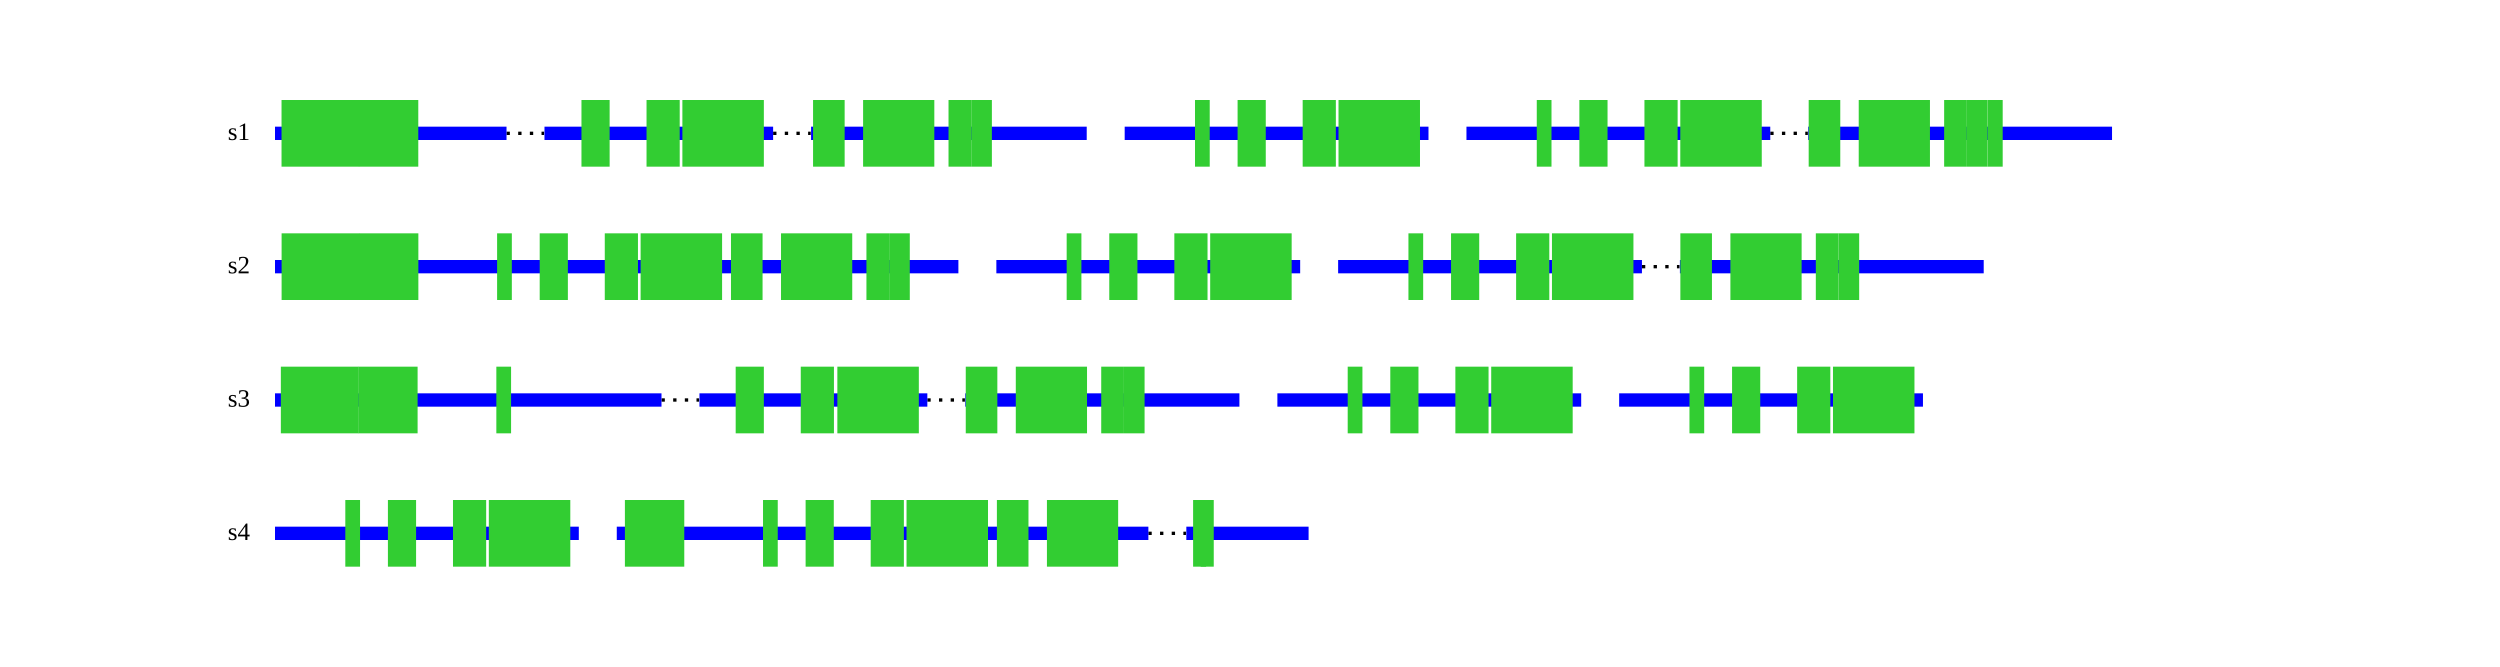
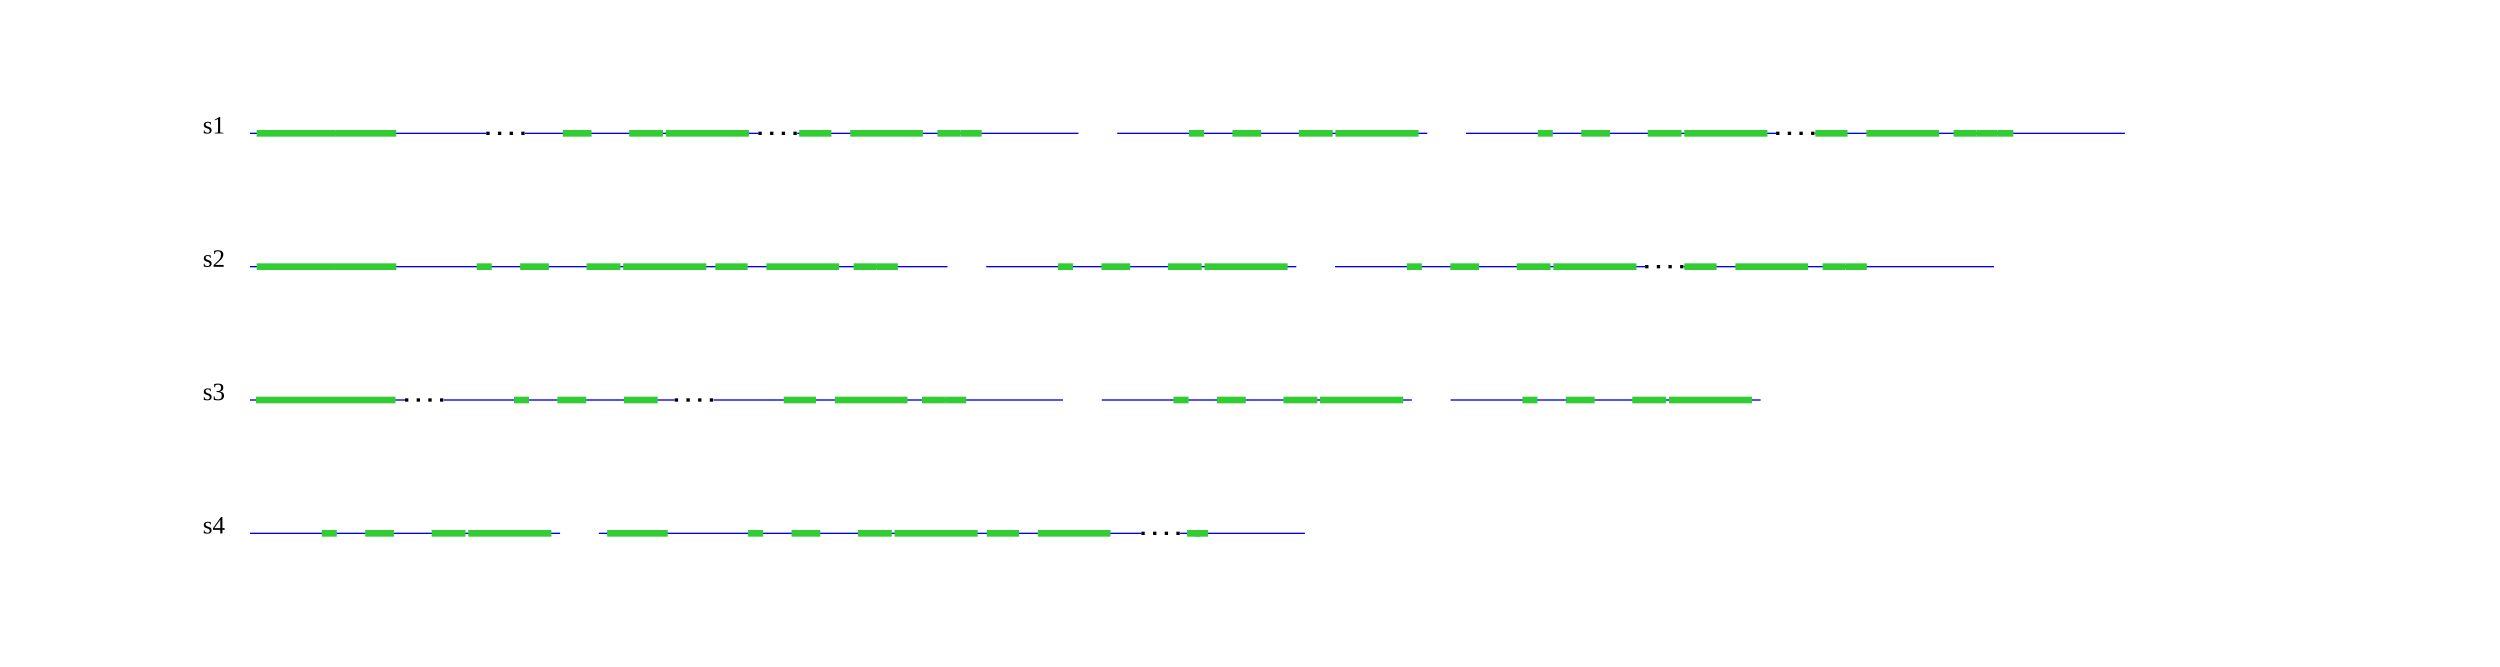
- <svg xmlns="http://www.w3.org/2000/svg" version="1.1" width="1500" height="400">
-   <text x="150" y="84" font-size="15px" fill="black" text-anchor="end">s1</text>
-   <g fill="none" stroke="black" stroke-width="2">
-     <path stroke-dasharray="2,5" d="M303.911,80 L326.463,80" />
-   </g>
-   <g fill="none" stroke="black" stroke-width="2">
-     <path stroke-dasharray="2,5" d="M463.87,80 L486.422,80" />
-   </g>
-   <g fill="none" stroke="black" stroke-width="2">
-     <path stroke-dasharray="2,5" d="M1062.157,80 L1084.709,80" />
-   </g>
-   <text x="150" y="164" font-size="15px" fill="black" text-anchor="end">s2</text>
-   <g fill="none" stroke="black" stroke-width="2">
-     <path stroke-dasharray="2,5" d="M985.162,160 L1007.714,160" />
-   </g>
-   <text x="150" y="244" font-size="15px" fill="black" text-anchor="end">s3</text>
-   <g fill="none" stroke="black" stroke-width="2">
-     <path stroke-dasharray="2,5" d="M396.898,240 L419.45,240" />
-   </g>
-   <g fill="none" stroke="black" stroke-width="2">
-     <path stroke-dasharray="2,5" d="M556.401,240 L578.953,240" />
-   </g>
-   <text x="150" y="324" font-size="15px" fill="black" text-anchor="end">s4</text>
-   <g fill="none" stroke="black" stroke-width="2">
-     <path stroke-dasharray="2,5" d="M689.025,320 L711.577,320" />
-   </g>
-   <g>
-     <rect x="165" y="76" width="138.911" height="8" style="fill:blue" />
-   </g>
-   <g>
-     <rect x="326.691" y="76" width="137.18" height="8" style="fill:blue" />
-   </g>
-   <g>
-     <rect x="486.65" y="76" width="165.381" height="8" style="fill:blue" />
-   </g>
-   <g>
-     <rect x="674.81" y="76" width="182.283" height="8" style="fill:blue" />
-   </g>
-   <g>
-     <rect x="879.874" y="76" width="182.283" height="8" style="fill:blue" />
-   </g>
-   <g>
-     <rect x="1084.937" y="76" width="182.283" height="8" style="fill:blue" />
-   </g>
-   <g>
-     <rect x="165" y="156" width="410.035" height="8" style="fill:blue" />
-   </g>
-   <g>
-     <rect x="597.815" y="156" width="182.283" height="8" style="fill:blue" />
-   </g>
-   <g>
-     <rect x="802.878" y="156" width="182.283" height="8" style="fill:blue" />
-   </g>
-   <g>
-     <rect x="1007.941" y="156" width="182.283" height="8" style="fill:blue" />
-   </g>
-   <g>
-     <rect x="165" y="236" width="231.898" height="8" style="fill:blue" />
-   </g>
-   <g>
-     <rect x="419.677" y="236" width="136.724" height="8" style="fill:blue" />
-   </g>
-   <g>
-     <rect x="579.181" y="236" width="164.47" height="8" style="fill:blue" />
-   </g>
-   <g>
-     <rect x="766.431" y="236" width="182.283" height="8" style="fill:blue" />
-   </g>
-   <g>
-     <rect x="971.494" y="236" width="182.283" height="8" style="fill:blue" />
-   </g>
-   <g>
-     <rect x="165" y="316" width="182.283" height="8" style="fill:blue" />
-   </g>
-   <g>
-     <rect x="370.063" y="316" width="318.962" height="8" style="fill:blue" />
-   </g>
-   <g>
-     <rect x="711.805" y="316" width="73.351" height="8" style="fill:blue" />
-   </g>
-   <g style="fill:none">
-     <polygon points="168.918,60 168.918,100 215.48,100 215.48,60 " style="fill:rgb(50,205,50);stroke:black;stroke-width:0;opacity:1" />
-   </g>
-   <g style="fill:none">
-     <polygon points="215.343,60 215.343,100 250.971,100 250.971,60 " style="fill:rgb(50,205,50);stroke:black;stroke-width:0;opacity:1" />
-   </g>
-   <g style="fill:none">
-     <polygon points="348.878,60 348.878,100 365.781,100 365.781,60 " style="fill:rgb(50,205,50);stroke:black;stroke-width:0;opacity:1" />
-   </g>
-   <g style="fill:none">
-     <polygon points="387.922,60 387.922,100 407.832,100 407.832,60 " style="fill:rgb(50,205,50);stroke:black;stroke-width:0;opacity:1" />
-   </g>
-   <g style="fill:none">
-     <polygon points="409.427,60 409.427,100 458.312,100 458.312,60 " style="fill:rgb(50,205,50);stroke:black;stroke-width:0;opacity:1" />
-   </g>
-   <g style="fill:none">
-     <polygon points="487.834,60 487.834,100 506.787,100 506.787,60 " style="fill:rgb(50,205,50);stroke:black;stroke-width:0;opacity:1" />
-   </g>
-   <g style="fill:none">
-     <polygon points="517.858,60 517.858,100 560.593,100 560.593,60 " style="fill:rgb(50,205,50);stroke:black;stroke-width:0;opacity:1" />
-   </g>
-   <g style="fill:none">
-     <polygon points="569.113,60 569.113,100 582.735,100 582.735,60 " style="fill:rgb(50,205,50);stroke:black;stroke-width:0;opacity:1" />
-   </g>
-   <g style="fill:none">
-     <polygon points="582.735,60 582.735,100 595.127,100 595.127,60 " style="fill:rgb(50,205,50);stroke:black;stroke-width:0;opacity:1" />
-   </g>
-   <g style="fill:none">
-     <polygon points="716.999,60 716.999,100 725.837,100 725.837,60 " style="fill:rgb(50,205,50);stroke:black;stroke-width:0;opacity:1" />
-   </g>
-   <g style="fill:none">
-     <polygon points="742.557,60 742.557,100 759.46,100 759.46,60 " style="fill:rgb(50,205,50);stroke:black;stroke-width:0;opacity:1" />
-   </g>
-   <g style="fill:none">
-     <polygon points="781.602,60 781.602,100 801.511,100 801.511,60 " style="fill:rgb(50,205,50);stroke:black;stroke-width:0;opacity:1" />
-   </g>
-   <g style="fill:none">
-     <polygon points="803.106,60 803.106,100 851.991,100 851.991,60 " style="fill:rgb(50,205,50);stroke:black;stroke-width:0;opacity:1" />
-   </g>
-   <g style="fill:none">
-     <polygon points="922.062,60 922.062,100 930.9,100 930.9,60 " style="fill:rgb(50,205,50);stroke:black;stroke-width:0;opacity:1" />
-   </g>
-   <g style="fill:none">
-     <polygon points="947.621,60 947.621,100 964.523,100 964.523,60 " style="fill:rgb(50,205,50);stroke:black;stroke-width:0;opacity:1" />
-   </g>
-   <g style="fill:none">
-     <polygon points="986.665,60 986.665,100 1006.575,100 1006.575,60 " style="fill:rgb(50,205,50);stroke:black;stroke-width:0;opacity:1" />
-   </g>
-   <g style="fill:none">
-     <polygon points="1008.169,60 1008.169,100 1057.054,100 1057.054,60 " style="fill:rgb(50,205,50);stroke:black;stroke-width:0;opacity:1" />
-   </g>
-   <g style="fill:none">
-     <polygon points="1085.21,60 1085.21,100 1104.163,100 1104.163,60 " style="fill:rgb(50,205,50);stroke:black;stroke-width:0;opacity:1" />
-   </g>
-   <g style="fill:none">
-     <polygon points="1115.234,60 1115.234,100 1157.969,100 1157.969,60 " style="fill:rgb(50,205,50);stroke:black;stroke-width:0;opacity:1" />
-   </g>
-   <g style="fill:none">
-     <polygon points="1166.488,60 1166.488,100 1180.111,100 1180.111,60 " style="fill:rgb(50,205,50);stroke:black;stroke-width:0;opacity:1" />
-   </g>
-   <g style="fill:none">
-     <polygon points="1180.111,60 1180.111,100 1192.503,100 1192.503,60 " style="fill:rgb(50,205,50);stroke:black;stroke-width:0;opacity:1" />
-   </g>
-   <g style="fill:none">
-     <polygon points="1192.548,60 1192.548,100 1201.615,100 1201.615,60 " style="fill:rgb(50,205,50);stroke:black;stroke-width:0;opacity:1" />
-   </g>
-   <g style="fill:none">
-     <polygon points="168.964,140 168.964,180 215.525,180 215.525,140 " style="fill:rgb(50,205,50);stroke:black;stroke-width:0;opacity:1" />
-   </g>
-   <g style="fill:none">
-     <polygon points="215.389,140 215.389,180 251.016,180 251.016,140 " style="fill:rgb(50,205,50);stroke:black;stroke-width:0;opacity:1" />
-   </g>
-   <g style="fill:none">
-     <polygon points="298.261,140 298.261,180 307.1,180 307.1,140 " style="fill:rgb(50,205,50);stroke:black;stroke-width:0;opacity:1" />
-   </g>
-   <g style="fill:none">
-     <polygon points="323.82,140 323.82,180 340.723,180 340.723,140 " style="fill:rgb(50,205,50);stroke:black;stroke-width:0;opacity:1" />
-   </g>
-   <g style="fill:none">
-     <polygon points="362.865,140 362.865,180 382.774,180 382.774,140 " style="fill:rgb(50,205,50);stroke:black;stroke-width:0;opacity:1" />
-   </g>
-   <g style="fill:none">
-     <polygon points="384.369,140 384.369,180 433.254,180 433.254,140 " style="fill:rgb(50,205,50);stroke:black;stroke-width:0;opacity:1" />
-   </g>
-   <g style="fill:none">
-     <polygon points="438.585,140 438.585,180 457.537,180 457.537,140 " style="fill:rgb(50,205,50);stroke:black;stroke-width:0;opacity:1" />
-   </g>
-   <g style="fill:none">
-     <polygon points="468.608,140 468.608,180 511.343,180 511.343,140 " style="fill:rgb(50,205,50);stroke:black;stroke-width:0;opacity:1" />
-   </g>
-   <g style="fill:none">
-     <polygon points="519.863,140 519.863,180 533.485,180 533.485,140 " style="fill:rgb(50,205,50);stroke:black;stroke-width:0;opacity:1" />
-   </g>
-   <g style="fill:none">
-     <polygon points="533.485,140 533.485,180 545.877,180 545.877,140 " style="fill:rgb(50,205,50);stroke:black;stroke-width:0;opacity:1" />
-   </g>
-   <g style="fill:none">
-     <polygon points="640.003,140 640.003,180 648.842,180 648.842,140 " style="fill:rgb(50,205,50);stroke:black;stroke-width:0;opacity:1" />
-   </g>
-   <g style="fill:none">
-     <polygon points="665.562,140 665.562,180 682.464,180 682.464,140 " style="fill:rgb(50,205,50);stroke:black;stroke-width:0;opacity:1" />
-   </g>
-   <g style="fill:none">
-     <polygon points="704.606,140 704.606,180 724.516,180 724.516,140 " style="fill:rgb(50,205,50);stroke:black;stroke-width:0;opacity:1" />
-   </g>
-   <g style="fill:none">
-     <polygon points="726.11,140 726.11,180 774.996,180 774.996,140 " style="fill:rgb(50,205,50);stroke:black;stroke-width:0;opacity:1" />
-   </g>
-   <g style="fill:none">
-     <polygon points="845.066,140 845.066,180 853.905,180 853.905,140 " style="fill:rgb(50,205,50);stroke:black;stroke-width:0;opacity:1" />
-   </g>
-   <g style="fill:none">
-     <polygon points="870.625,140 870.625,180 887.528,180 887.528,140 " style="fill:rgb(50,205,50);stroke:black;stroke-width:0;opacity:1" />
-   </g>
-   <g style="fill:none">
-     <polygon points="909.67,140 909.67,180 929.579,180 929.579,140 " style="fill:rgb(50,205,50);stroke:black;stroke-width:0;opacity:1" />
-   </g>
-   <g style="fill:none">
-     <polygon points="931.174,140 931.174,180 980.059,180 980.059,140 " style="fill:rgb(50,205,50);stroke:black;stroke-width:0;opacity:1" />
-   </g>
-   <g style="fill:none">
-     <polygon points="1008.215,140 1008.215,180 1027.167,180 1027.167,140 " style="fill:rgb(50,205,50);stroke:black;stroke-width:0;opacity:1" />
-   </g>
-   <g style="fill:none">
-     <polygon points="1038.238,140 1038.238,180 1080.973,180 1080.973,140 " style="fill:rgb(50,205,50);stroke:black;stroke-width:0;opacity:1" />
-   </g>
-   <g style="fill:none">
-     <polygon points="1089.493,140 1089.493,180 1103.115,180 1103.115,140 " style="fill:rgb(50,205,50);stroke:black;stroke-width:0;opacity:1" />
-   </g>
-   <g style="fill:none">
-     <polygon points="1103.115,140 1103.115,180 1115.507,180 1115.507,140 " style="fill:rgb(50,205,50);stroke:black;stroke-width:0;opacity:1" />
-   </g>
-   <g style="fill:none">
-     <polygon points="168.508,220 168.508,260 215.07,260 215.07,220 " style="fill:rgb(50,205,50);stroke:black;stroke-width:0;opacity:1" />
-   </g>
-   <g style="fill:none">
-     <polygon points="214.933,220 214.933,260 250.561,260 250.561,220 " style="fill:rgb(50,205,50);stroke:black;stroke-width:0;opacity:1" />
-   </g>
-   <g style="fill:none">
-     <polygon points="297.806,220 297.806,260 306.644,260 306.644,220 " style="fill:rgb(50,205,50);stroke:black;stroke-width:0;opacity:1" />
-   </g>
-   <g style="fill:none">
-     <polygon points="441.409,220 441.409,260 458.312,260 458.312,220 " style="fill:rgb(50,205,50);stroke:black;stroke-width:0;opacity:1" />
-   </g>
-   <g style="fill:none">
-     <polygon points="480.454,220 480.454,260 500.363,260 500.363,220 " style="fill:rgb(50,205,50);stroke:black;stroke-width:0;opacity:1" />
-   </g>
-   <g style="fill:none">
-     <polygon points="502.413,220 502.413,260 551.299,260 551.299,220 " style="fill:rgb(50,205,50);stroke:black;stroke-width:0;opacity:1" />
-   </g>
-   <g style="fill:none">
-     <polygon points="579.455,220 579.455,260 598.407,260 598.407,220 " style="fill:rgb(50,205,50);stroke:black;stroke-width:0;opacity:1" />
-   </g>
-   <g style="fill:none">
-     <polygon points="609.478,220 609.478,260 652.213,260 652.213,220 " style="fill:rgb(50,205,50);stroke:black;stroke-width:0;opacity:1" />
-   </g>
-   <g style="fill:none">
-     <polygon points="660.733,220 660.733,260 674.355,260 674.355,220 " style="fill:rgb(50,205,50);stroke:black;stroke-width:0;opacity:1" />
-   </g>
-   <g style="fill:none">
-     <polygon points="674.355,220 674.355,260 686.747,260 686.747,220 " style="fill:rgb(50,205,50);stroke:black;stroke-width:0;opacity:1" />
-   </g>
-   <g style="fill:none">
-     <polygon points="808.619,220 808.619,260 817.457,260 817.457,220 " style="fill:rgb(50,205,50);stroke:black;stroke-width:0;opacity:1" />
-   </g>
-   <g style="fill:none">
-     <polygon points="834.177,220 834.177,260 851.08,260 851.08,220 " style="fill:rgb(50,205,50);stroke:black;stroke-width:0;opacity:1" />
-   </g>
-   <g style="fill:none">
-     <polygon points="873.222,220 873.222,260 893.131,260 893.131,220 " style="fill:rgb(50,205,50);stroke:black;stroke-width:0;opacity:1" />
-   </g>
-   <g style="fill:none">
-     <polygon points="894.726,220 894.726,260 943.611,260 943.611,220 " style="fill:rgb(50,205,50);stroke:black;stroke-width:0;opacity:1" />
-   </g>
-   <g style="fill:none">
-     <polygon points="1013.682,220 1013.682,260 1022.52,260 1022.52,220 " style="fill:rgb(50,205,50);stroke:black;stroke-width:0;opacity:1" />
-   </g>
-   <g style="fill:none">
-     <polygon points="1039.241,220 1039.241,260 1056.143,260 1056.143,220 " style="fill:rgb(50,205,50);stroke:black;stroke-width:0;opacity:1" />
-   </g>
-   <g style="fill:none">
-     <polygon points="1078.285,220 1078.285,260 1098.195,260 1098.195,220 " style="fill:rgb(50,205,50);stroke:black;stroke-width:0;opacity:1" />
-   </g>
-   <g style="fill:none">
-     <polygon points="1099.789,220 1099.789,260 1148.675,260 1148.675,220 " style="fill:rgb(50,205,50);stroke:black;stroke-width:0;opacity:1" />
-   </g>
-   <g style="fill:none">
-     <polygon points="207.188,300 207.188,340 216.027,340 216.027,300 " style="fill:rgb(50,205,50);stroke:black;stroke-width:0;opacity:1" />
-   </g>
-   <g style="fill:none">
-     <polygon points="232.747,300 232.747,340 249.649,340 249.649,300 " style="fill:rgb(50,205,50);stroke:black;stroke-width:0;opacity:1" />
-   </g>
-   <g style="fill:none">
-     <polygon points="271.791,300 271.791,340 291.701,340 291.701,300 " style="fill:rgb(50,205,50);stroke:black;stroke-width:0;opacity:1" />
-   </g>
-   <g style="fill:none">
-     <polygon points="293.295,300 293.295,340 342.181,340 342.181,300 " style="fill:rgb(50,205,50);stroke:black;stroke-width:0;opacity:1" />
-   </g>
-   <g style="fill:none">
-     <polygon points="374.938,300 374.938,340 410.566,340 410.566,300 " style="fill:rgb(50,205,50);stroke:black;stroke-width:0;opacity:1" />
-   </g>
-   <g style="fill:none">
-     <polygon points="457.811,300 457.811,340 466.649,340 466.649,300 " style="fill:rgb(50,205,50);stroke:black;stroke-width:0;opacity:1" />
-   </g>
-   <g style="fill:none">
-     <polygon points="483.37,300 483.37,340 500.272,340 500.272,300 " style="fill:rgb(50,205,50);stroke:black;stroke-width:0;opacity:1" />
-   </g>
-   <g style="fill:none">
-     <polygon points="522.414,300 522.414,340 542.324,340 542.324,300 " style="fill:rgb(50,205,50);stroke:black;stroke-width:0;opacity:1" />
-   </g>
-   <g style="fill:none">
-     <polygon points="543.918,300 543.918,340 592.803,340 592.803,300 " style="fill:rgb(50,205,50);stroke:black;stroke-width:0;opacity:1" />
-   </g>
-   <g style="fill:none">
-     <polygon points="598.134,300 598.134,340 617.087,340 617.087,300 " style="fill:rgb(50,205,50);stroke:black;stroke-width:0;opacity:1" />
-   </g>
-   <g style="fill:none">
-     <polygon points="628.158,300 628.158,340 670.892,340 670.892,300 " style="fill:rgb(50,205,50);stroke:black;stroke-width:0;opacity:1" />
-   </g>
-   <g style="fill:none">
-     <polygon points="715.86,300 715.86,340 728.252,340 728.252,300 " style="fill:rgb(50,205,50);stroke:black;stroke-width:0;opacity:1" />
-   </g>
-   <g style="fill:none">
-     <polygon points="720.416,300 720.416,340 723.696,340 723.696,300 " style="fill:rgb(50,205,50);stroke:black;stroke-width:0;opacity:1" />
+ <svg xmlns="http://www.w3.org/2000/svg" version="1.1" width="1500" height="400" style="background-color:white;">
+   <text x="135" y="80.08" font-size="15px" fill="black" text-anchor="end">s1</text>
+   <g fill="none" stroke="black" stroke-width="2">
+     <path stroke-dasharray="2,5" d="M291.776,80 L314.793,80" />
+   </g>
+   <g fill="none" stroke="black" stroke-width="2">
+     <path stroke-dasharray="2,5" d="M455.034,80 L478.051,80" />
+   </g>
+   <g fill="none" stroke="black" stroke-width="2">
+     <path stroke-dasharray="2,5" d="M1065.661,80 L1088.678,80" />
+   </g>
+   <text x="135" y="160.08" font-size="15px" fill="black" text-anchor="end">s2</text>
+   <g fill="none" stroke="black" stroke-width="2">
+     <path stroke-dasharray="2,5" d="M987.077,160 L1010.094,160" />
+   </g>
+   <text x="135" y="240.08" font-size="15px" fill="black" text-anchor="end">s3</text>
+   <g fill="none" stroke="black" stroke-width="2">
+     <path stroke-dasharray="2,5" d="M242.998,240 L266.015,240" />
+   </g>
+   <g fill="none" stroke="black" stroke-width="2">
+     <path stroke-dasharray="2,5" d="M404.862,240 L427.879,240" />
+   </g>
+   <text x="135" y="320.08" font-size="15px" fill="black" text-anchor="end">s4</text>
+   <g fill="none" stroke="black" stroke-width="2">
+     <path stroke-dasharray="2,5" d="M684.833,320 L707.85,320" />
+   </g>
+   <g>
+     <rect x="150" y="79.6" width="141.776" height="0.8" style="fill:blue" />
+   </g>
+   <g>
+     <rect x="315.025" y="79.6" width="140.009" height="0.8" style="fill:blue" />
+   </g>
+   <g>
+     <rect x="478.284" y="79.6" width="168.792" height="0.8" style="fill:blue" />
+   </g>
+   <g>
+     <rect x="670.325" y="79.6" width="186.043" height="0.8" style="fill:blue" />
+   </g>
+   <g>
+     <rect x="879.618" y="79.6" width="186.043" height="0.8" style="fill:blue" />
+   </g>
+   <g>
+     <rect x="1088.91" y="79.6" width="186.043" height="0.8" style="fill:blue" />
+   </g>
+   <g>
+     <rect x="150" y="159.6" width="418.492" height="0.8" style="fill:blue" />
+   </g>
+   <g>
+     <rect x="591.742" y="159.6" width="186.043" height="0.8" style="fill:blue" />
+   </g>
+   <g>
+     <rect x="801.034" y="159.6" width="186.043" height="0.8" style="fill:blue" />
+   </g>
+   <g>
+     <rect x="1010.327" y="159.6" width="186.043" height="0.8" style="fill:blue" />
+   </g>
+   <g>
+     <rect x="150" y="239.6" width="92.998" height="0.8" style="fill:blue" />
+   </g>
+   <g>
+     <rect x="266.248" y="239.6" width="138.614" height="0.8" style="fill:blue" />
+   </g>
+   <g>
+     <rect x="428.111" y="239.6" width="209.711" height="0.8" style="fill:blue" />
+   </g>
+   <g>
+     <rect x="661.072" y="239.6" width="186.043" height="0.8" style="fill:blue" />
+   </g>
+   <g>
+     <rect x="870.365" y="239.6" width="186.043" height="0.8" style="fill:blue" />
+   </g>
+   <g>
+     <rect x="150" y="319.6" width="186.043" height="0.8" style="fill:blue" />
+   </g>
+   <g>
+     <rect x="359.293" y="319.6" width="325.54" height="0.8" style="fill:blue" />
+   </g>
+   <g>
+     <rect x="708.083" y="319.6" width="74.864" height="0.8" style="fill:blue" />
+   </g>
+   <g style="fill:none">
+     <polygon points="153.999,78 153.999,82 201.521,82 201.521,78 " style="fill:rgb(50,205,50);stroke:black;stroke-width:0;opacity:1" />
+   </g>
+   <g style="fill:none">
+     <polygon points="201.382,78 201.382,82 237.744,82 237.744,78 " style="fill:rgb(50,205,50);stroke:black;stroke-width:0;opacity:1" />
+   </g>
+   <g style="fill:none">
+     <polygon points="337.67,78 337.67,82 354.922,82 354.922,78 " style="fill:rgb(50,205,50);stroke:black;stroke-width:0;opacity:1" />
+   </g>
+   <g style="fill:none">
+     <polygon points="377.52,78 377.52,82 397.84,82 397.84,78 " style="fill:rgb(50,205,50);stroke:black;stroke-width:0;opacity:1" />
+   </g>
+   <g style="fill:none">
+     <polygon points="399.468,78 399.468,82 449.361,82 449.361,78 " style="fill:rgb(50,205,50);stroke:black;stroke-width:0;opacity:1" />
+   </g>
+   <g style="fill:none">
+     <polygon points="479.493,78 479.493,82 498.836,82 498.836,78 " style="fill:rgb(50,205,50);stroke:black;stroke-width:0;opacity:1" />
+   </g>
+   <g style="fill:none">
+     <polygon points="510.136,78 510.136,82 553.752,82 553.752,78 " style="fill:rgb(50,205,50);stroke:black;stroke-width:0;opacity:1" />
+   </g>
+   <g style="fill:none">
+     <polygon points="562.447,78 562.447,82 576.351,82 576.351,78 " style="fill:rgb(50,205,50);stroke:black;stroke-width:0;opacity:1" />
+   </g>
+   <g style="fill:none">
+     <polygon points="576.351,78 576.351,82 588.998,82 588.998,78 " style="fill:rgb(50,205,50);stroke:black;stroke-width:0;opacity:1" />
+   </g>
+   <g style="fill:none">
+     <polygon points="713.383,78 713.383,82 722.404,82 722.404,78 " style="fill:rgb(50,205,50);stroke:black;stroke-width:0;opacity:1" />
+   </g>
+   <g style="fill:none">
+     <polygon points="739.469,78 739.469,82 756.721,82 756.721,78 " style="fill:rgb(50,205,50);stroke:black;stroke-width:0;opacity:1" />
+   </g>
+   <g style="fill:none">
+     <polygon points="779.319,78 779.319,82 799.639,82 799.639,78 " style="fill:rgb(50,205,50);stroke:black;stroke-width:0;opacity:1" />
+   </g>
+   <g style="fill:none">
+     <polygon points="801.267,78 801.267,82 851.16,82 851.16,78 " style="fill:rgb(50,205,50);stroke:black;stroke-width:0;opacity:1" />
+   </g>
+   <g style="fill:none">
+     <polygon points="922.676,78 922.676,82 931.697,82 931.697,78 " style="fill:rgb(50,205,50);stroke:black;stroke-width:0;opacity:1" />
+   </g>
+   <g style="fill:none">
+     <polygon points="948.762,78 948.762,82 966.013,82 966.013,78 " style="fill:rgb(50,205,50);stroke:black;stroke-width:0;opacity:1" />
+   </g>
+   <g style="fill:none">
+     <polygon points="988.612,78 988.612,82 1008.932,82 1008.932,78 " style="fill:rgb(50,205,50);stroke:black;stroke-width:0;opacity:1" />
+   </g>
+   <g style="fill:none">
+     <polygon points="1010.559,78 1010.559,82 1060.453,82 1060.453,78 " style="fill:rgb(50,205,50);stroke:black;stroke-width:0;opacity:1" />
+   </g>
+   <g style="fill:none">
+     <polygon points="1089.189,78 1089.189,82 1108.533,82 1108.533,78 " style="fill:rgb(50,205,50);stroke:black;stroke-width:0;opacity:1" />
+   </g>
+   <g style="fill:none">
+     <polygon points="1119.832,78 1119.832,82 1163.449,82 1163.449,78 " style="fill:rgb(50,205,50);stroke:black;stroke-width:0;opacity:1" />
+   </g>
+   <g style="fill:none">
+     <polygon points="1172.144,78 1172.144,82 1186.047,82 1186.047,78 " style="fill:rgb(50,205,50);stroke:black;stroke-width:0;opacity:1" />
+   </g>
+   <g style="fill:none">
+     <polygon points="1186.047,78 1186.047,82 1198.695,82 1198.695,78 " style="fill:rgb(50,205,50);stroke:black;stroke-width:0;opacity:1" />
+   </g>
+   <g style="fill:none">
+     <polygon points="1198.741,78 1198.741,82 1207.995,82 1207.995,78 " style="fill:rgb(50,205,50);stroke:black;stroke-width:0;opacity:1" />
+   </g>
+   <g style="fill:none">
+     <polygon points="154.045,158 154.045,162 201.568,162 201.568,158 " style="fill:rgb(50,205,50);stroke:black;stroke-width:0;opacity:1" />
+   </g>
+   <g style="fill:none">
+     <polygon points="201.428,158 201.428,162 237.79,162 237.79,158 " style="fill:rgb(50,205,50);stroke:black;stroke-width:0;opacity:1" />
+   </g>
+   <g style="fill:none">
+     <polygon points="286.01,158 286.01,162 295.031,162 295.031,158 " style="fill:rgb(50,205,50);stroke:black;stroke-width:0;opacity:1" />
+   </g>
+   <g style="fill:none">
+     <polygon points="312.096,158 312.096,162 329.347,162 329.347,158 " style="fill:rgb(50,205,50);stroke:black;stroke-width:0;opacity:1" />
+   </g>
+   <g style="fill:none">
+     <polygon points="351.946,158 351.946,162 372.266,162 372.266,158 " style="fill:rgb(50,205,50);stroke:black;stroke-width:0;opacity:1" />
+   </g>
+   <g style="fill:none">
+     <polygon points="373.893,158 373.893,162 423.787,162 423.787,158 " style="fill:rgb(50,205,50);stroke:black;stroke-width:0;opacity:1" />
+   </g>
+   <g style="fill:none">
+     <polygon points="429.227,158 429.227,162 448.571,162 448.571,158 " style="fill:rgb(50,205,50);stroke:black;stroke-width:0;opacity:1" />
+   </g>
+   <g style="fill:none">
+     <polygon points="459.87,158 459.87,162 503.486,162 503.486,158 " style="fill:rgb(50,205,50);stroke:black;stroke-width:0;opacity:1" />
+   </g>
+   <g style="fill:none">
+     <polygon points="512.182,158 512.182,162 526.085,162 526.085,158 " style="fill:rgb(50,205,50);stroke:black;stroke-width:0;opacity:1" />
+   </g>
+   <g style="fill:none">
+     <polygon points="526.085,158 526.085,162 538.733,162 538.733,158 " style="fill:rgb(50,205,50);stroke:black;stroke-width:0;opacity:1" />
+   </g>
+   <g style="fill:none">
+     <polygon points="634.8,158 634.8,162 643.821,162 643.821,158 " style="fill:rgb(50,205,50);stroke:black;stroke-width:0;opacity:1" />
+   </g>
+   <g style="fill:none">
+     <polygon points="660.886,158 660.886,162 678.137,162 678.137,158 " style="fill:rgb(50,205,50);stroke:black;stroke-width:0;opacity:1" />
+   </g>
+   <g style="fill:none">
+     <polygon points="700.736,158 700.736,162 721.056,162 721.056,158 " style="fill:rgb(50,205,50);stroke:black;stroke-width:0;opacity:1" />
+   </g>
+   <g style="fill:none">
+     <polygon points="722.683,158 722.683,162 772.577,162 772.577,158 " style="fill:rgb(50,205,50);stroke:black;stroke-width:0;opacity:1" />
+   </g>
+   <g style="fill:none">
+     <polygon points="844.093,158 844.093,162 853.113,162 853.113,158 " style="fill:rgb(50,205,50);stroke:black;stroke-width:0;opacity:1" />
+   </g>
+   <g style="fill:none">
+     <polygon points="870.179,158 870.179,162 887.43,162 887.43,158 " style="fill:rgb(50,205,50);stroke:black;stroke-width:0;opacity:1" />
+   </g>
+   <g style="fill:none">
+     <polygon points="910.028,158 910.028,162 930.348,162 930.348,158 " style="fill:rgb(50,205,50);stroke:black;stroke-width:0;opacity:1" />
+   </g>
+   <g style="fill:none">
+     <polygon points="931.976,158 931.976,162 981.869,162 981.869,158 " style="fill:rgb(50,205,50);stroke:black;stroke-width:0;opacity:1" />
+   </g>
+   <g style="fill:none">
+     <polygon points="1010.606,158 1010.606,162 1029.95,162 1029.95,158 " style="fill:rgb(50,205,50);stroke:black;stroke-width:0;opacity:1" />
+   </g>
+   <g style="fill:none">
+     <polygon points="1041.249,158 1041.249,162 1084.865,162 1084.865,158 " style="fill:rgb(50,205,50);stroke:black;stroke-width:0;opacity:1" />
+   </g>
+   <g style="fill:none">
+     <polygon points="1093.56,158 1093.56,162 1107.464,162 1107.464,158 " style="fill:rgb(50,205,50);stroke:black;stroke-width:0;opacity:1" />
+   </g>
+   <g style="fill:none">
+     <polygon points="1107.464,158 1107.464,162 1120.111,162 1120.111,158 " style="fill:rgb(50,205,50);stroke:black;stroke-width:0;opacity:1" />
+   </g>
+   <g style="fill:none">
+     <polygon points="153.58,238 153.58,242 201.103,242 201.103,238 " style="fill:rgb(50,205,50);stroke:black;stroke-width:0;opacity:1" />
+   </g>
+   <g style="fill:none">
+     <polygon points="200.963,238 200.963,242 237.325,242 237.325,238 " style="fill:rgb(50,205,50);stroke:black;stroke-width:0;opacity:1" />
+   </g>
+   <g style="fill:none">
+     <polygon points="308.376,238 308.376,242 317.397,242 317.397,238 " style="fill:rgb(50,205,50);stroke:black;stroke-width:0;opacity:1" />
+   </g>
+   <g style="fill:none">
+     <polygon points="334.462,238 334.462,242 351.713,242 351.713,238 " style="fill:rgb(50,205,50);stroke:black;stroke-width:0;opacity:1" />
+   </g>
+   <g style="fill:none">
+     <polygon points="374.312,238 374.312,242 394.632,242 394.632,238 " style="fill:rgb(50,205,50);stroke:black;stroke-width:0;opacity:1" />
+   </g>
+   <g style="fill:none">
+     <polygon points="470.24,238 470.24,242 489.583,242 489.583,238 " style="fill:rgb(50,205,50);stroke:black;stroke-width:0;opacity:1" />
+   </g>
+   <g style="fill:none">
+     <polygon points="500.882,238 500.882,242 544.499,242 544.499,238 " style="fill:rgb(50,205,50);stroke:black;stroke-width:0;opacity:1" />
+   </g>
+   <g style="fill:none">
+     <polygon points="553.194,238 553.194,242 567.097,242 567.097,238 " style="fill:rgb(50,205,50);stroke:black;stroke-width:0;opacity:1" />
+   </g>
+   <g style="fill:none">
+     <polygon points="567.097,238 567.097,242 579.745,242 579.745,238 " style="fill:rgb(50,205,50);stroke:black;stroke-width:0;opacity:1" />
+   </g>
+   <g style="fill:none">
+     <polygon points="704.13,238 704.13,242 713.151,242 713.151,238 " style="fill:rgb(50,205,50);stroke:black;stroke-width:0;opacity:1" />
+   </g>
+   <g style="fill:none">
+     <polygon points="730.216,238 730.216,242 747.467,242 747.467,238 " style="fill:rgb(50,205,50);stroke:black;stroke-width:0;opacity:1" />
+   </g>
+   <g style="fill:none">
+     <polygon points="770.066,238 770.066,242 790.386,242 790.386,238 " style="fill:rgb(50,205,50);stroke:black;stroke-width:0;opacity:1" />
+   </g>
+   <g style="fill:none">
+     <polygon points="792.014,238 792.014,242 841.907,242 841.907,238 " style="fill:rgb(50,205,50);stroke:black;stroke-width:0;opacity:1" />
+   </g>
+   <g style="fill:none">
+     <polygon points="913.423,238 913.423,242 922.444,242 922.444,238 " style="fill:rgb(50,205,50);stroke:black;stroke-width:0;opacity:1" />
+   </g>
+   <g style="fill:none">
+     <polygon points="939.509,238 939.509,242 956.76,242 956.76,238 " style="fill:rgb(50,205,50);stroke:black;stroke-width:0;opacity:1" />
+   </g>
+   <g style="fill:none">
+     <polygon points="979.359,238 979.359,242 999.679,242 999.679,238 " style="fill:rgb(50,205,50);stroke:black;stroke-width:0;opacity:1" />
+   </g>
+   <g style="fill:none">
+     <polygon points="1001.306,238 1001.306,242 1051.2,242 1051.2,238 " style="fill:rgb(50,205,50);stroke:black;stroke-width:0;opacity:1" />
+   </g>
+   <g style="fill:none">
+     <polygon points="193.058,318 193.058,322 202.079,322 202.079,318 " style="fill:rgb(50,205,50);stroke:black;stroke-width:0;opacity:1" />
+   </g>
+   <g style="fill:none">
+     <polygon points="219.144,318 219.144,322 236.395,322 236.395,318 " style="fill:rgb(50,205,50);stroke:black;stroke-width:0;opacity:1" />
+   </g>
+   <g style="fill:none">
+     <polygon points="258.994,318 258.994,322 279.314,322 279.314,318 " style="fill:rgb(50,205,50);stroke:black;stroke-width:0;opacity:1" />
+   </g>
+   <g style="fill:none">
+     <polygon points="280.942,318 280.942,322 330.835,322 330.835,318 " style="fill:rgb(50,205,50);stroke:black;stroke-width:0;opacity:1" />
+   </g>
+   <g style="fill:none">
+     <polygon points="364.268,318 364.268,322 400.63,322 400.63,318 " style="fill:rgb(50,205,50);stroke:black;stroke-width:0;opacity:1" />
+   </g>
+   <g style="fill:none">
+     <polygon points="448.85,318 448.85,322 457.871,322 457.871,318 " style="fill:rgb(50,205,50);stroke:black;stroke-width:0;opacity:1" />
+   </g>
+   <g style="fill:none">
+     <polygon points="474.936,318 474.936,322 492.187,322 492.187,318 " style="fill:rgb(50,205,50);stroke:black;stroke-width:0;opacity:1" />
+   </g>
+   <g style="fill:none">
+     <polygon points="514.786,318 514.786,322 535.106,322 535.106,318 " style="fill:rgb(50,205,50);stroke:black;stroke-width:0;opacity:1" />
+   </g>
+   <g style="fill:none">
+     <polygon points="536.733,318 536.733,322 586.627,322 586.627,318 " style="fill:rgb(50,205,50);stroke:black;stroke-width:0;opacity:1" />
+   </g>
+   <g style="fill:none">
+     <polygon points="592.067,318 592.067,322 611.411,322 611.411,318 " style="fill:rgb(50,205,50);stroke:black;stroke-width:0;opacity:1" />
+   </g>
+   <g style="fill:none">
+     <polygon points="622.71,318 622.71,322 666.326,322 666.326,318 " style="fill:rgb(50,205,50);stroke:black;stroke-width:0;opacity:1" />
+   </g>
+   <g style="fill:none">
+     <polygon points="712.221,318 712.221,322 724.869,322 724.869,318 " style="fill:rgb(50,205,50);stroke:black;stroke-width:0;opacity:1" />
+   </g>
+   <g style="fill:none">
+     <polygon points="716.871,318 716.871,322 720.219,322 720.219,318 " style="fill:rgb(50,205,50);stroke:black;stroke-width:0;opacity:1" />
  </g>
</svg>
